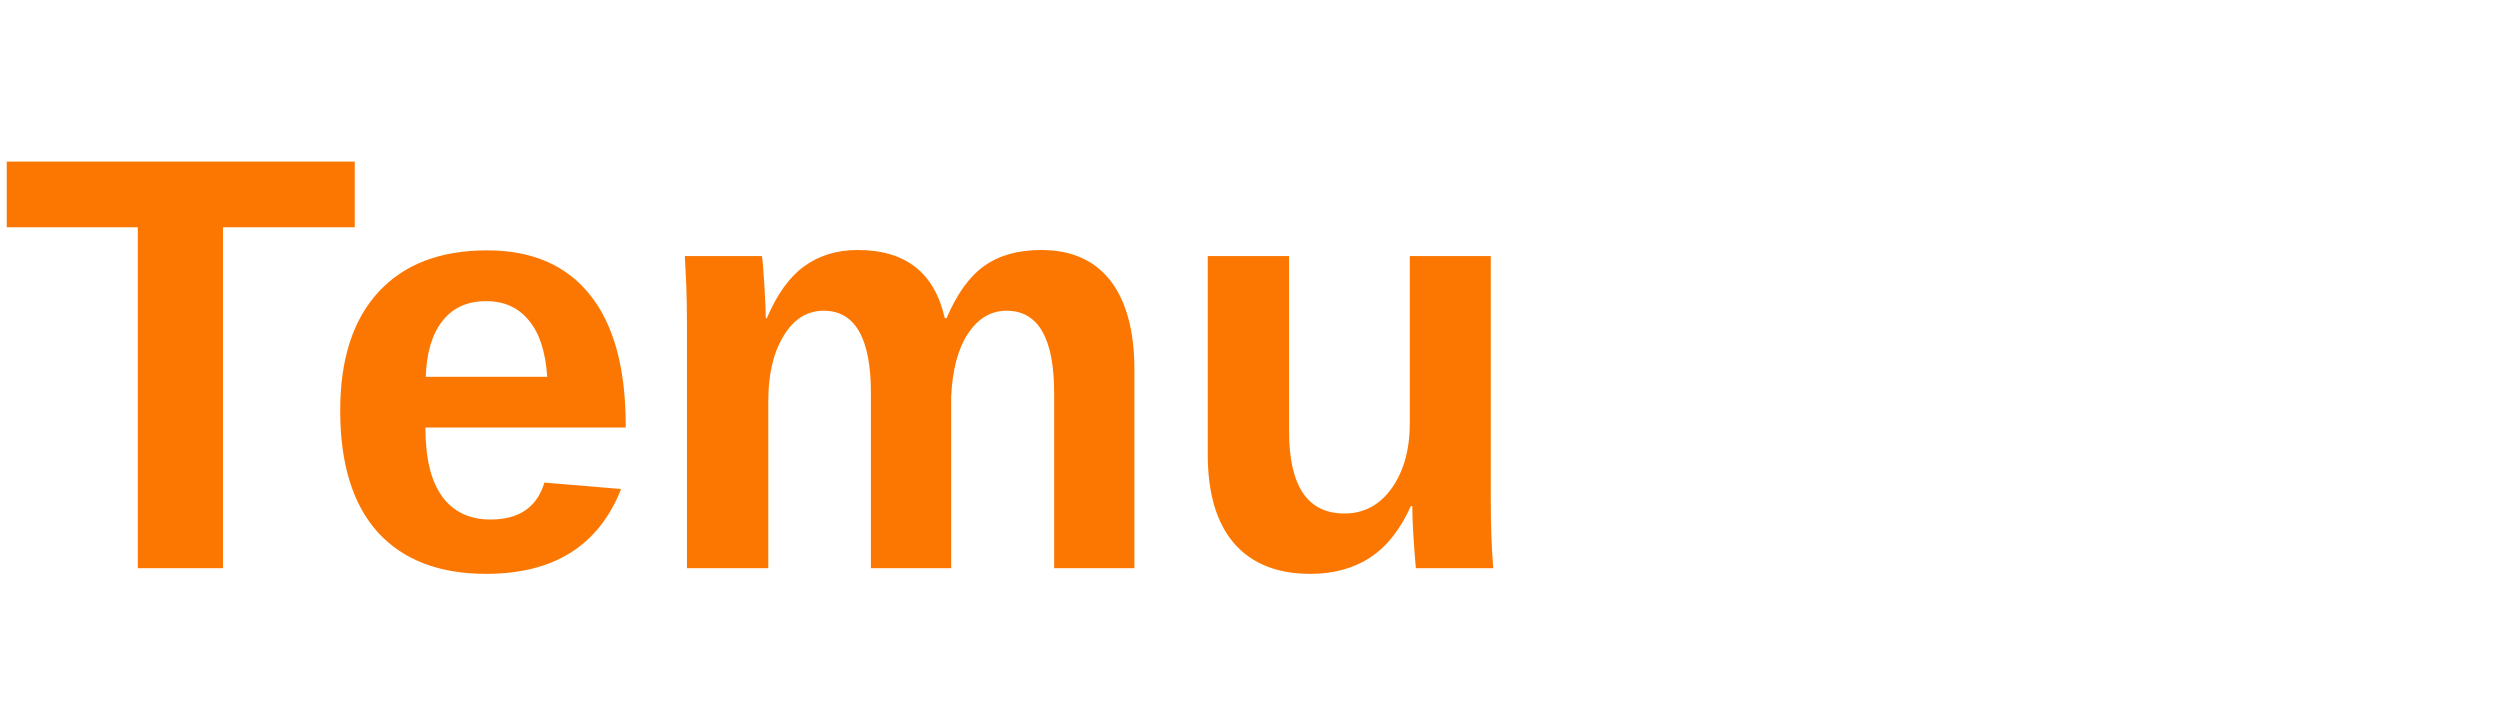
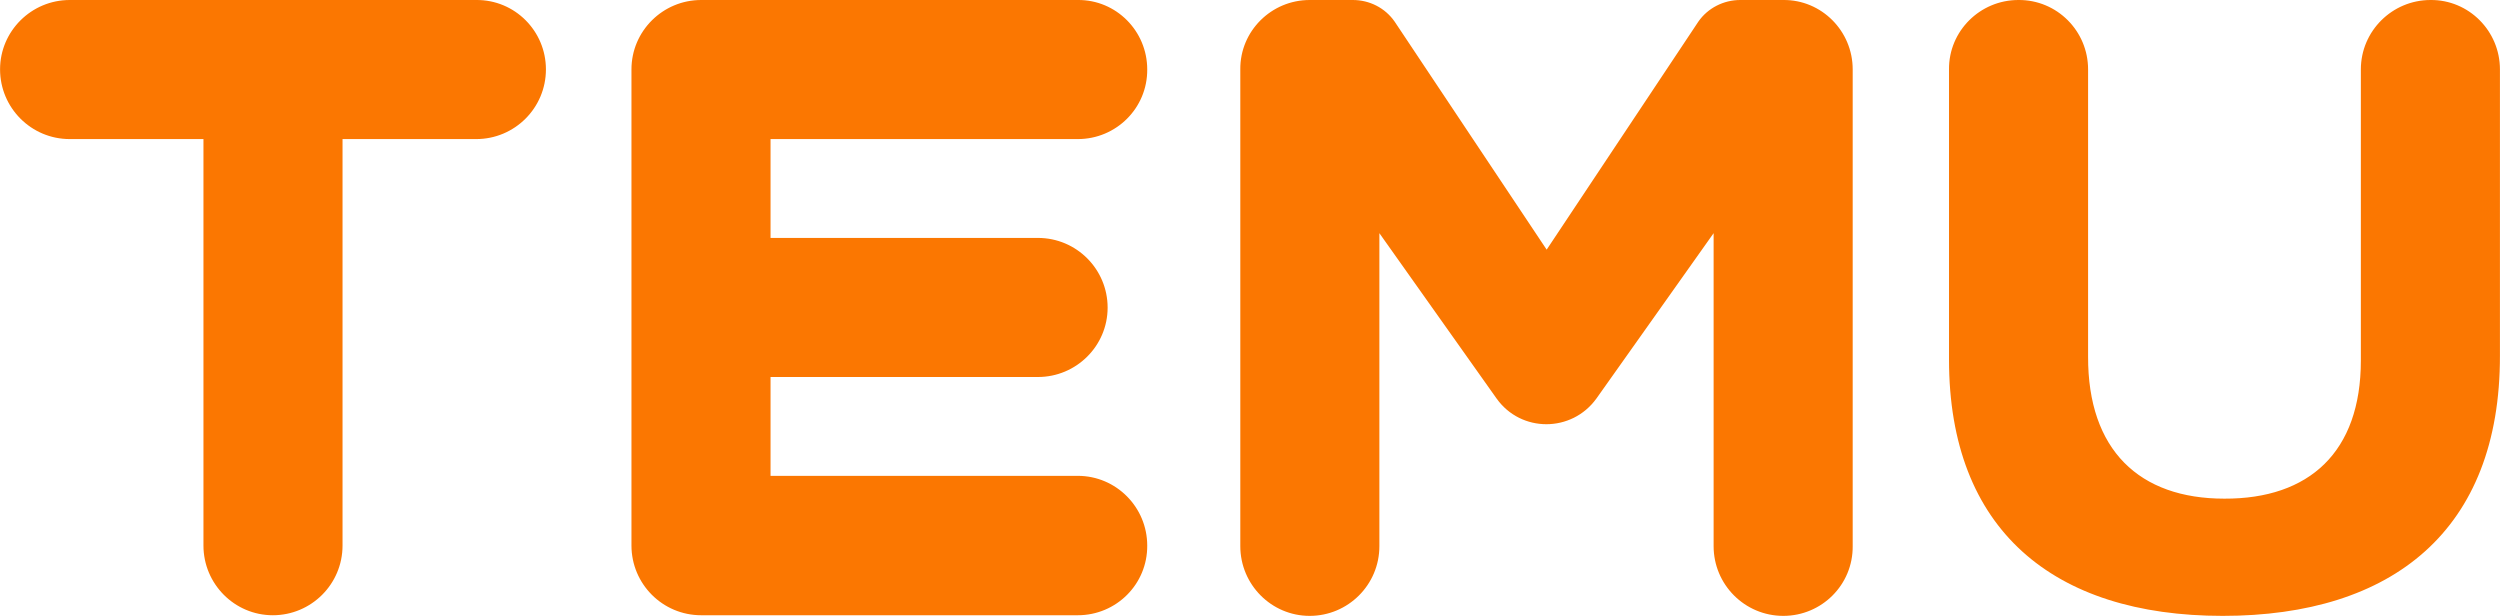
- <svg xmlns="http://www.w3.org/2000/svg" viewBox="0 0 110 32" role="img" aria-label="Temu">
-   <text x="0" y="25" font-family="Arial, Helvetica, sans-serif" font-size="26" font-weight="700" fill="#FB7701">Temu</text>
+ <svg xmlns="http://www.w3.org/2000/svg" version="1.1" viewBox="28.35 132.98 197.28 48.6" role="img" aria-label="Temu">
+   <path d="M135.1 132.98h-3.4c-3.025 0-5.5 2.45-5.475 5.475v37.625c0 3.025 2.45 5.5 5.475 5.5s5.5-2.45 5.5-5.5v-24.7l9.25 13.05c1.925 2.7 5.925 2.7 7.875 0l9.25-13.05v24.7c0 3.025 2.45 5.5 5.5 5.5 3.025 0 5.5-2.45 5.475-5.5v-37.625c0-3.025-2.45-5.5-5.475-5.475h-3.4c-1.3 0-2.55 0.625-3.3 1.7l-11.975 18-12-18c-0.75-1.075-1.975-1.7-3.3-1.7zm85.05 0c-3.025 0-5.5 2.45-5.5 5.475v22.975c0 7.225-4.075 10.925-10.775 10.9-6.7 0-10.775-3.825-10.75-11.225v-22.65c0-3.025-2.45-5.5-5.5-5.475-3.025 0-5.5 2.45-5.475 5.475v22.9c0 13.4 8.2 20.225 21.6 20.225s21.9-6.75 21.875-20.55v-22.575c0-3.025-2.45-5.5-5.475-5.475zm-154.22 0h-32.075c-3.025 0-5.5 2.45-5.5 5.475s2.45 5.5 5.5 5.5h10.55v32.075c0 3.025 2.45 5.5 5.475 5.5s5.5-2.45 5.5-5.5v-32.075h10.55c3.025 0 5.5-2.45 5.5-5.5 0-3.025-2.45-5.5-5.5-5.475zm47.475 0h-29.725c-3.025 0-5.5 2.45-5.5 5.475v37.575c0 3.025 2.45 5.5 5.5 5.5h29.725c3.025 0 5.5-2.45 5.475-5.5 0-3.025-2.45-5.5-5.475-5.5h-24.25v-7.8h21.1c3.025 0 5.5-2.45 5.5-5.475s-2.45-5.5-5.5-5.5h-21.1v-7.8h24.25c3.025 0 5.5-2.45 5.475-5.5 0-3.025-2.45-5.5-5.475-5.475z" fill="#fb7701" />
</svg>
